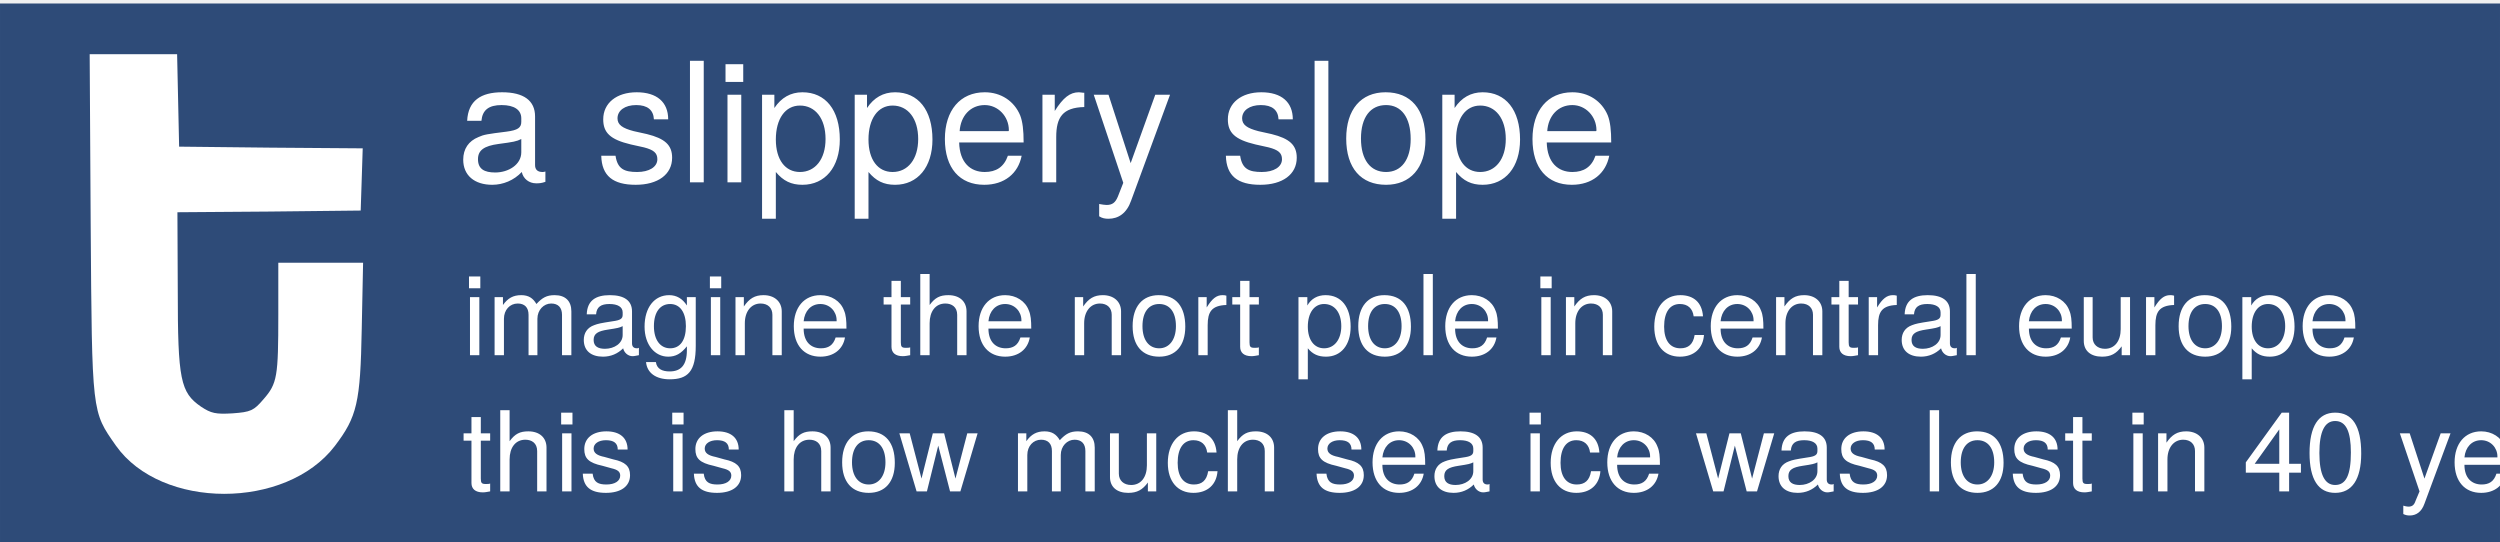
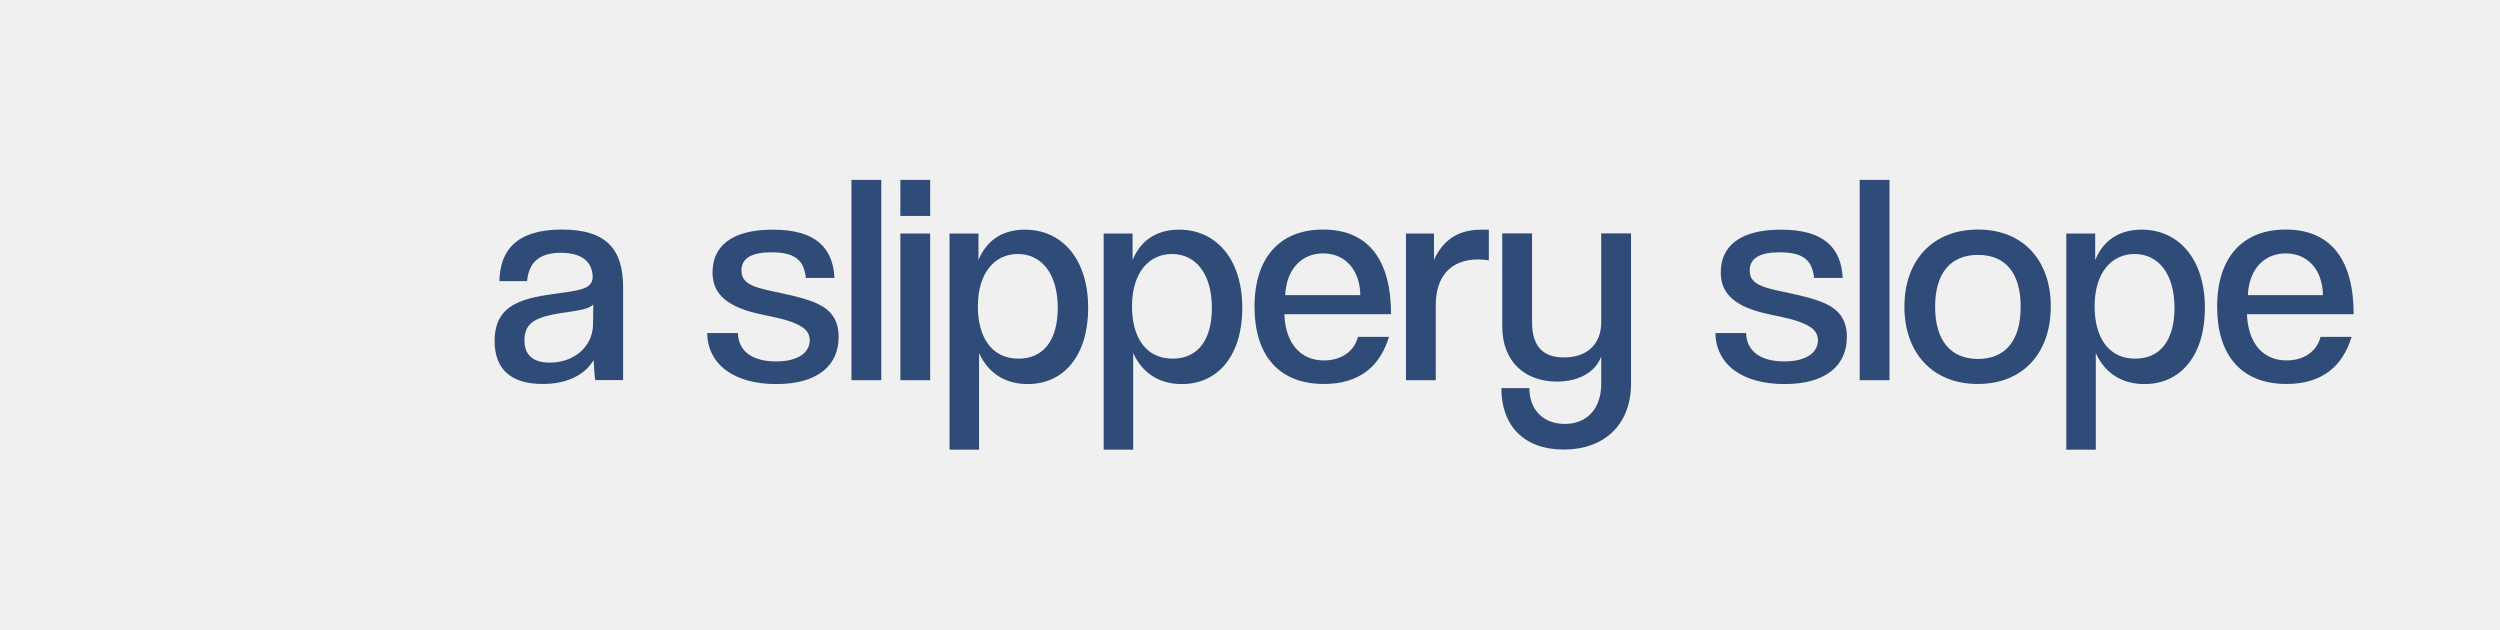
- <svg xmlns="http://www.w3.org/2000/svg" width="300" height="65" viewBox="0 0 79.375 17.198" version="1.1" id="svg105">
-   <defs id="defs102" />
-   <g id="layer1">
-     <rect style="fill:#2e4b78;fill-opacity:1;stroke-width:0.698" id="rect350" width="79.375" height="17.198" x="-5.4997283e-08" y="0.111" />
-     <path d="m 2.879,7.134 c 0.043,6.033 0.032,5.915 0.801,7.015 1.441,2.039 5.403,2.039 6.951,0.011 0.705,-0.929 0.811,-1.367 0.854,-3.716 l 0.043,-2.103 H 10.182 8.836 v 1.644 c 0,1.975 -0.032,2.189 -0.47,2.691 -0.31,0.363 -0.406,0.406 -0.982,0.448 -0.534,0.032 -0.683,0 -1.004,-0.214 C 5.729,12.461 5.644,12.056 5.644,9.226 L 5.633,6.739 8.548,6.717 11.452,6.685 11.484,5.703 11.516,4.71 8.602,4.688 5.687,4.656 5.655,3.183 5.623,1.72 H 4.235 2.847 Z" style="vector-effect:non-scaling-stroke;fill:#ffffff;fill-rule:nonzero;stroke-width:0px" id="path94" />
-     <text xml:space="preserve" style="font-size:5.292px;fill:#ffffff;fill-opacity:1;stroke-width:0.265" x="14.489" y="5.791" id="text2537">
-       <tspan id="tspan2535" style="font-style:normal;font-variant:normal;font-weight:200;font-stretch:normal;font-size:5.292px;font-family:'Helvetica Neue';-inkscape-font-specification:'Helvetica Neue Ultra-Light';stroke-width:0.265" x="14.489" y="5.791">a slippery slope</tspan>
-     </text>
-     <text xml:space="preserve" style="font-size:3.528px;line-height:1.2;fill:#ffffff;fill-opacity:1;stroke-width:0.265" x="14.672" y="11.276" id="text2537-2">
-       <tspan style="font-style:normal;font-variant:normal;font-weight:100;font-stretch:normal;font-size:3.528px;font-family:'Helvetica Neue';-inkscape-font-specification:'Helvetica Neue Thin';stroke-width:0.265" id="tspan2640" x="14.672" y="11.276">imagine the nort pole in central europe</tspan>
-       <tspan style="font-style:normal;font-variant:normal;font-weight:100;font-stretch:normal;font-size:3.528px;font-family:'Helvetica Neue';-inkscape-font-specification:'Helvetica Neue Thin';stroke-width:0.265" x="14.672" y="15.603" id="tspan2636">this is how much sea ice was lost in 40 years</tspan>
-     </text>
+ <svg xmlns="http://www.w3.org/2000/svg" version="1.1" id="Ebene_1" x="0px" y="0px" style="enable-background:new 0 0 282 74;" xml:space="preserve" viewBox="2 2 277.99 70">
+   <defs id="defs39695">
+     <clipPath clipPathUnits="userSpaceOnUse" id="clipPath38955">
+       <g id="g38959" transform="translate(-83.5603,-723.1157)">
+         <path d="M 0,760 H 760 V 0 H 0 Z" id="path38957" />
+       </g>
+     </clipPath>
+     <clipPath clipPathUnits="userSpaceOnUse" id="clipPath38949">
+       <g id="g38953" transform="translate(-65.2751,-691.8463)">
+         <path d="M 0,760 H 760 V 0 H 0 Z" id="path38951" />
+       </g>
+     </clipPath>
+   </defs>
+   <style type="text/css" id="style39656">
+ 	.st0{fill:#2F4B78;}
+ </style>
+   <g id="g39686" transform="matrix(1.104972,0,0,1.104972,-45.66298,-6.541437)">
+     <path class="st0" d="m 103.05,45.98 c -0.09,-0.27 -0.15,-1.65 -0.18,-2.01 -0.78,1.32 -2.43,2.4 -5.13,2.4 -3.3,0 -4.83,-1.59 -4.83,-4.32 0,-3.87 3.06,-4.35 6.6,-4.83 2.13,-0.3 3.15,-0.45 3.27,-1.53 0,-1.59 -1.05,-2.52 -3.21,-2.52 -2.31,0 -3.24,1.11 -3.39,2.85 h -2.79 c 0.06,-3.06 1.68,-5.19 6.3,-5.19 4.59,0 6.15,2.1 6.15,5.82 v 9.33 z m -0.21,-7.61 c -0.45,0.51 -1.71,0.63 -3.3,0.87 -2.37,0.39 -3.63,0.9 -3.63,2.73 0,1.47 0.84,2.25 2.55,2.25 2.49,0 4.26,-1.62 4.35,-3.72 z" id="path39658" />
+     <path class="st0" d="m 124.23,35.7 c -0.18,-1.77 -1.08,-2.58 -3.45,-2.58 -1.92,0 -3.03,0.54 -3.03,1.83 0,0.9 0.54,1.38 1.71,1.74 1.26,0.39 3.48,0.69 5.25,1.32 1.56,0.57 2.82,1.44 2.82,3.63 0,2.88 -2.13,4.74 -6.27,4.74 -4.32,0 -6.9,-2.01 -6.96,-5.13 h 3.09 c 0.06,1.89 1.53,2.85 3.84,2.85 2.37,0 3.39,-0.99 3.39,-2.13 0,-0.81 -0.54,-1.26 -1.23,-1.59 -1.35,-0.66 -3.18,-0.84 -4.77,-1.29 -3.12,-0.9 -3.78,-2.43 -3.78,-3.96 0,-2.55 1.83,-4.29 6.06,-4.29 4.32,0 6.06,1.83 6.21,4.86 z" id="path39660" />
+     <path class="st0" d="M 128.82,45.98 V 25.83 h 3 v 20.16 h -3 z" id="path39662" />
+     <path class="st0" d="m 133.74,29.46 v -3.63 h 3 v 3.63 z m 0,16.52 V 31.23 h 3 v 14.76 h -3 z" id="path39664" />
+     <path class="st0" d="M 138.69,52.97 V 31.23 h 2.91 v 2.67 c 0.96,-2.34 2.85,-3.06 4.68,-3.06 3.66,0 6.36,2.88 6.36,7.89 0,4.68 -2.37,7.65 -6.09,7.65 -2.04,0 -3.87,-0.9 -4.89,-3.12 v 9.72 h -2.97 z m 10.89,-14.25 c 0,-3.48 -1.65,-5.43 -4.02,-5.43 -2.25,0 -4.02,1.8 -4.02,5.28 0,3 1.32,5.25 4.08,5.25 2.55,0.01 3.96,-1.89 3.96,-5.1 z" id="path39666" />
+     <path class="st0" d="M 154.2,52.97 V 31.23 h 2.91 v 2.67 c 0.96,-2.34 2.85,-3.06 4.68,-3.06 3.66,0 6.36,2.88 6.36,7.89 0,4.68 -2.37,7.65 -6.09,7.65 -2.04,0 -3.87,-0.9 -4.89,-3.12 v 9.72 h -2.97 z m 10.89,-14.25 c 0,-3.48 -1.65,-5.43 -4.02,-5.43 -2.25,0 -4.02,1.8 -4.02,5.28 0,3 1.32,5.25 4.08,5.25 2.55,0.01 3.96,-1.89 3.96,-5.1 z" id="path39668" />
+     <path class="st0" d="m 172.38,39.35 c 0.12,2.94 1.62,4.65 3.99,4.65 1.71,0 3.03,-0.87 3.42,-2.37 h 3.12 c -0.9,3 -3.03,4.74 -6.54,4.74 -4.59,0 -6.99,-2.94 -6.99,-7.77 0,-4.95 2.55,-7.77 6.9,-7.77 4.53,0 6.84,3.03 6.84,8.52 z m 7.65,-1.92 c -0.06,-2.7 -1.65,-4.2 -3.75,-4.2 -2.16,0 -3.69,1.59 -3.81,4.2 z" id="path39670" />
+     <path class="st0" d="M 184.62,45.98 V 31.23 h 2.82 v 2.64 c 1.17,-2.52 3.06,-3.03 4.86,-3.03 h 0.66 v 3.09 c -0.33,-0.06 -0.69,-0.09 -1.08,-0.09 -2.88,0 -4.26,1.86 -4.26,4.56 v 7.59 h -3 z" id="path39672" />
+     <path class="st0" d="m 204.27,43.58 c -0.48,1.44 -2.07,2.55 -4.47,2.55 -3.18,0 -5.49,-1.98 -5.49,-5.55 v -9.36 h 3 v 8.94 c 0,2.49 1.17,3.54 3.21,3.54 2.31,0 3.75,-1.32 3.75,-3.54 v -8.94 h 3 v 15.09 c 0,4.26 -2.79,6.66 -6.78,6.66 -3.96,0 -6.27,-2.37 -6.27,-6.18 h 2.82 c 0,2.25 1.47,3.6 3.57,3.6 2.25,0 3.66,-1.56 3.66,-4.02 z" id="path39674" />
+     <path class="st0" d="m 225.69,35.7 c -0.18,-1.77 -1.08,-2.58 -3.45,-2.58 -1.92,0 -3.03,0.54 -3.03,1.83 0,0.9 0.54,1.38 1.71,1.74 1.26,0.39 3.48,0.69 5.25,1.32 1.56,0.57 2.82,1.44 2.82,3.63 0,2.88 -2.13,4.74 -6.27,4.74 -4.32,0 -6.9,-2.01 -6.96,-5.13 h 3.09 c 0.06,1.89 1.53,2.85 3.84,2.85 2.37,0 3.39,-0.99 3.39,-2.13 0,-0.81 -0.54,-1.26 -1.23,-1.59 -1.35,-0.66 -3.18,-0.84 -4.77,-1.29 -3.12,-0.9 -3.78,-2.43 -3.78,-3.96 0,-2.55 1.83,-4.29 6.06,-4.29 4.32,0 6.06,1.83 6.21,4.86 z" id="path39676" />
+     <path class="st0" d="M 230.28,45.98 V 25.83 h 3 v 20.16 h -3 z" id="path39678" />
+     <path class="st0" d="m 234.78,38.6 c 0,-4.68 2.85,-7.77 7.41,-7.77 4.5,0 7.32,3.06 7.32,7.74 0,4.71 -2.82,7.8 -7.35,7.8 -4.62,0 -7.38,-3.21 -7.38,-7.77 z m 11.7,0 c 0,-3.36 -1.5,-5.22 -4.29,-5.22 -2.79,0 -4.32,1.86 -4.32,5.22 0,3.36 1.53,5.25 4.32,5.25 2.76,0 4.29,-1.86 4.29,-5.25 z" id="path39680" />
+     <path class="st0" d="M 251.07,52.97 V 31.23 h 2.91 v 2.67 c 0.96,-2.34 2.85,-3.06 4.68,-3.06 3.66,0 6.36,2.88 6.36,7.89 0,4.68 -2.37,7.65 -6.09,7.65 -2.04,0 -3.87,-0.9 -4.89,-3.12 v 9.72 h -2.97 z m 10.89,-14.25 c 0,-3.48 -1.65,-5.43 -4.02,-5.43 -2.25,0 -4.02,1.8 -4.02,5.28 0,3 1.32,5.25 4.08,5.25 2.55,0.01 3.96,-1.89 3.96,-5.1 z" id="path39682" />
+     <path class="st0" d="m 269.25,39.35 c 0.12,2.94 1.62,4.65 3.99,4.65 1.71,0 3.03,-0.87 3.42,-2.37 h 3.12 c -0.9,3 -3.03,4.74 -6.54,4.74 -4.59,0 -6.99,-2.94 -6.99,-7.77 0,-4.95 2.55,-7.77 6.9,-7.77 4.53,0 6.84,3.03 6.84,8.52 z m 7.65,-1.92 c -0.06,-2.7 -1.65,-4.2 -3.75,-4.2 -2.16,0 -3.69,1.59 -3.81,4.2 z" id="path39684" />
+   </g>
+   <g id="g39289" transform="matrix(1,0,0,-1,-37.5603,727.9997)">
+     <g id="g37584" transform="translate(83.5603,723.1157)" clip-path="url(#clipPath38955)">
+       <path d="m 0,0 -44,2.884 v -70 l 44,2.885 z" style="fill:#2e4b78;fill-opacity:1;fill-rule:nonzero;stroke:none" id="path37586" />
+     </g>
+     <g id="g37588" transform="translate(65.2751,691.8463)" clip-path="url(#clipPath38949)">
+       <path d="m 0,0 h 5.689 v -6.583 c 0,-4.89 -2.821,-9.263 -9.357,-9.263 -6.771,0 -9.451,4.326 -9.451,9.31 v 20.69 H -7.1 V 7.9 H 5.689 V 3.574 H -7.1 v -9.499 c 0,-2.915 1.034,-4.608 3.526,-4.608 2.445,0 3.574,1.646 3.574,4.514 z" style="fill:#ffffff;fill-opacity:1;fill-rule:nonzero;stroke:none" id="path37590" />
+     </g>
  </g>
</svg>
